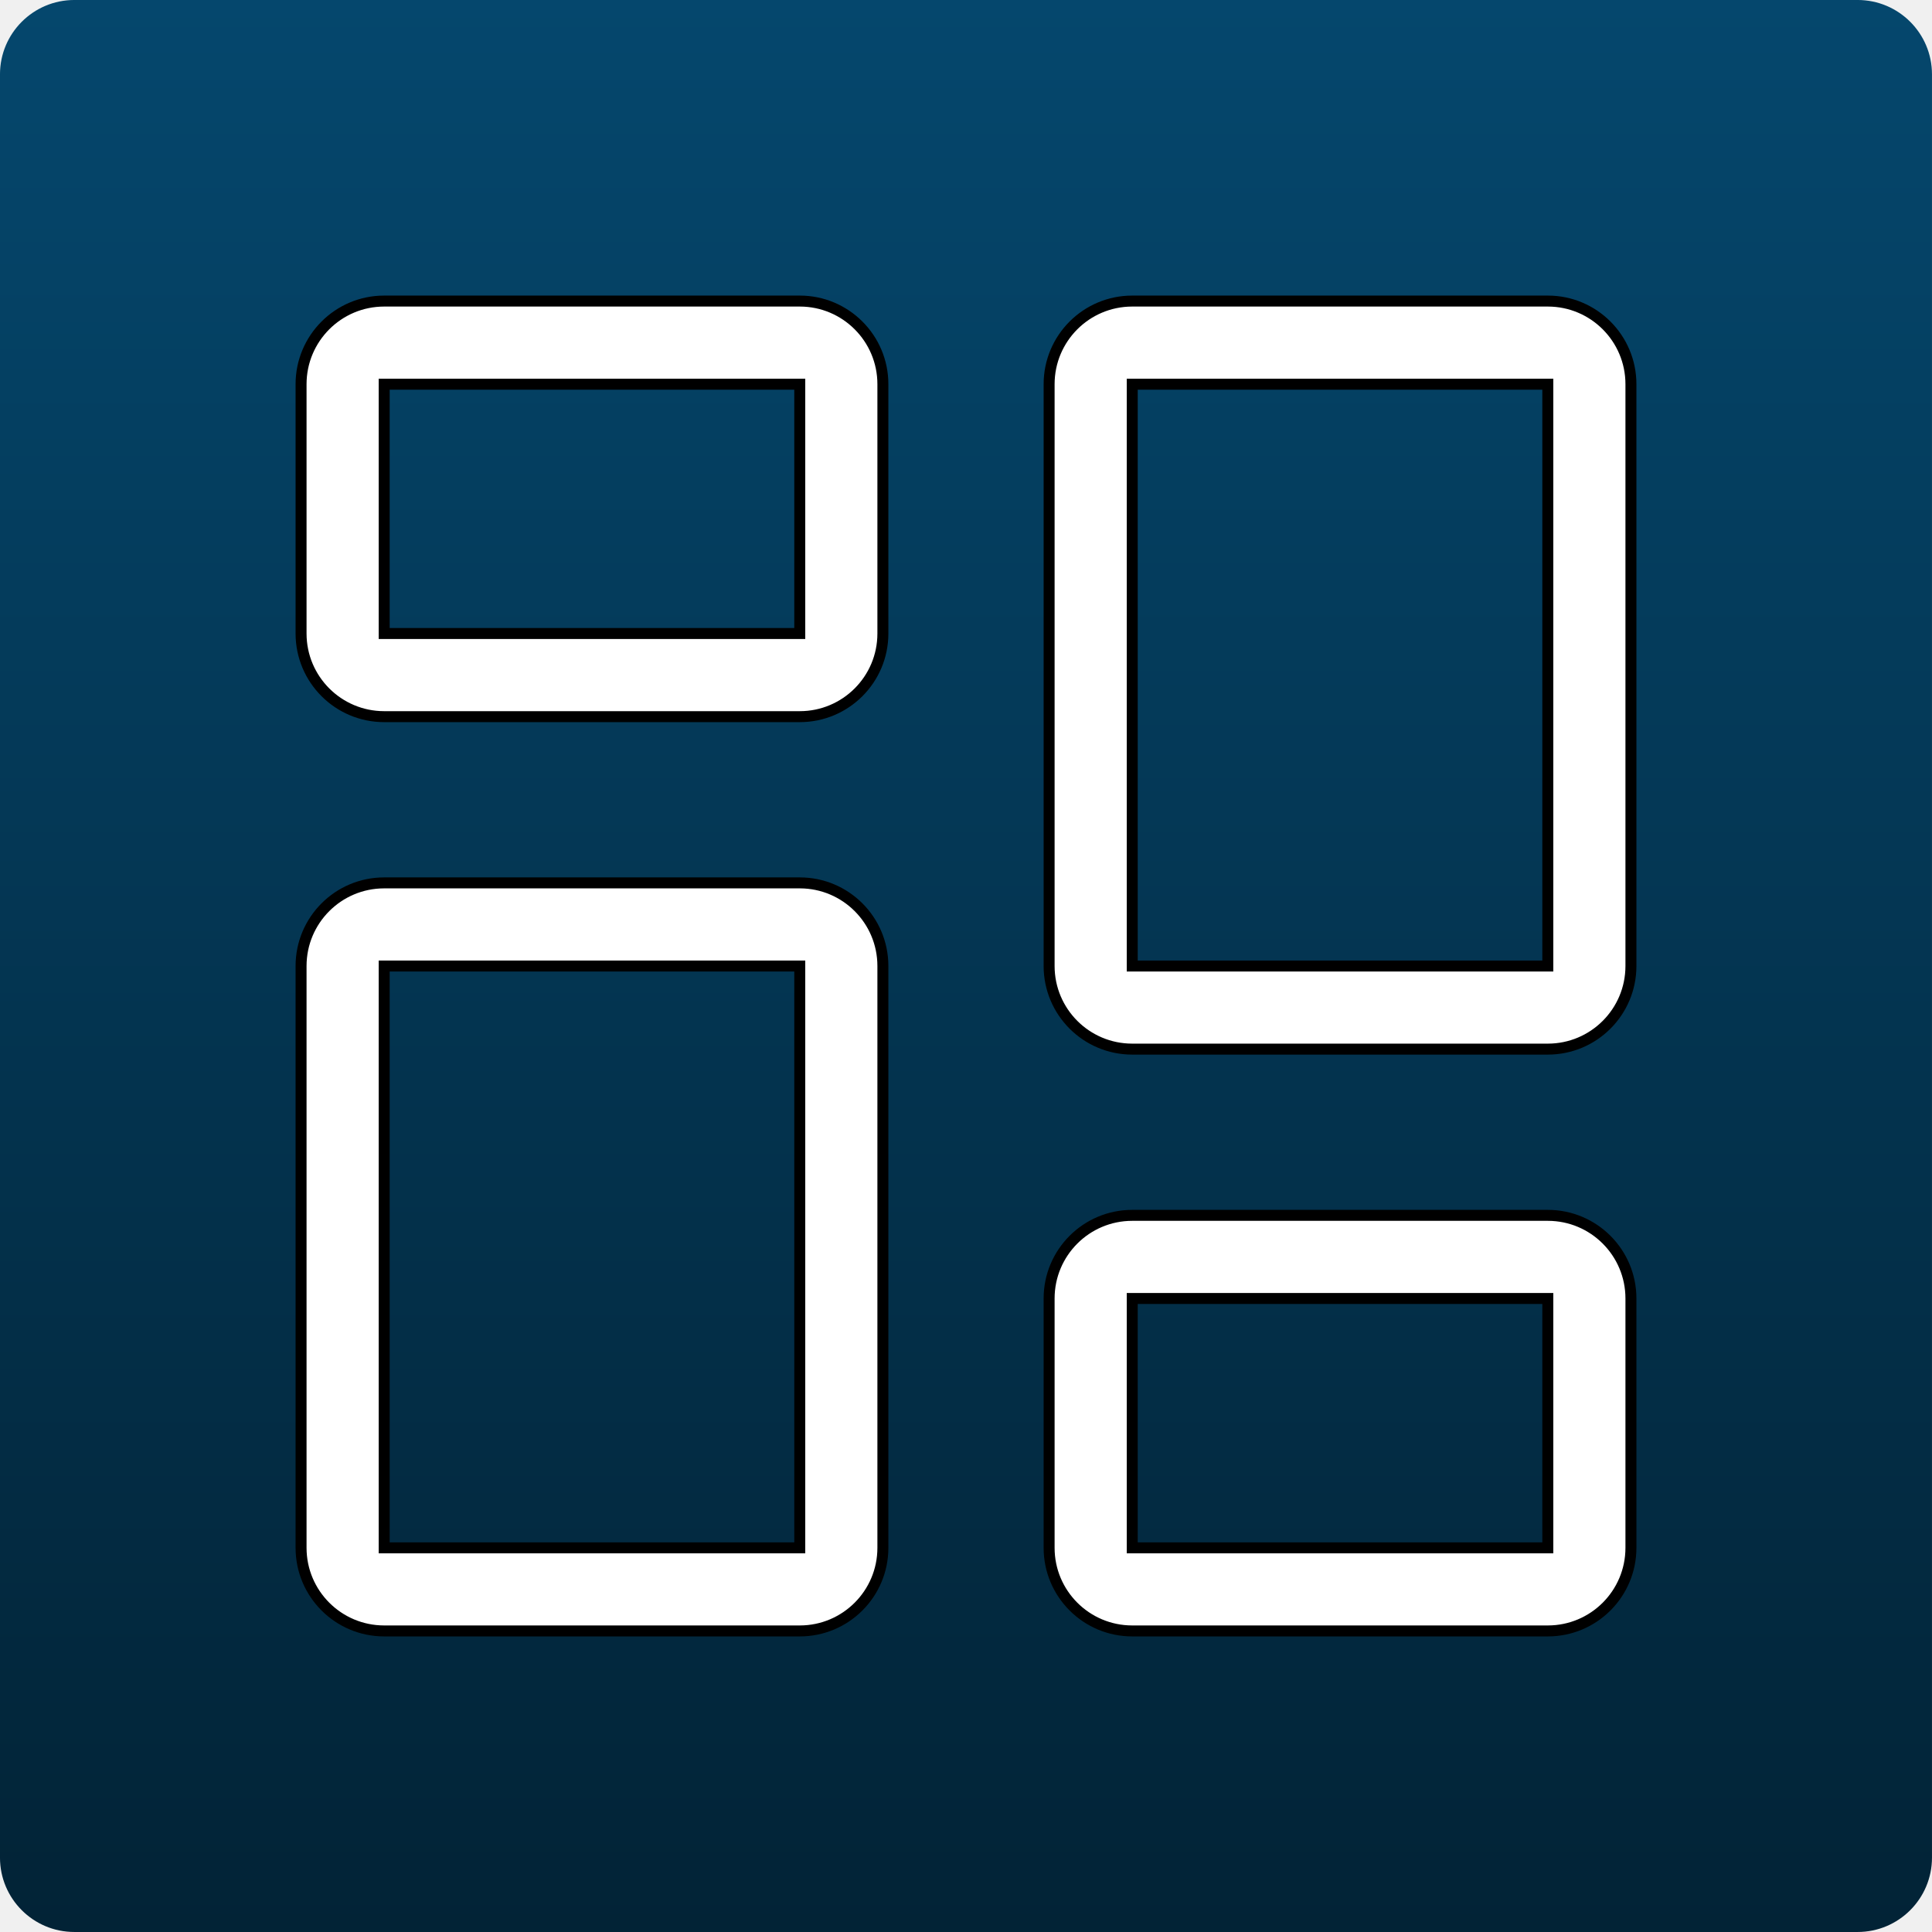
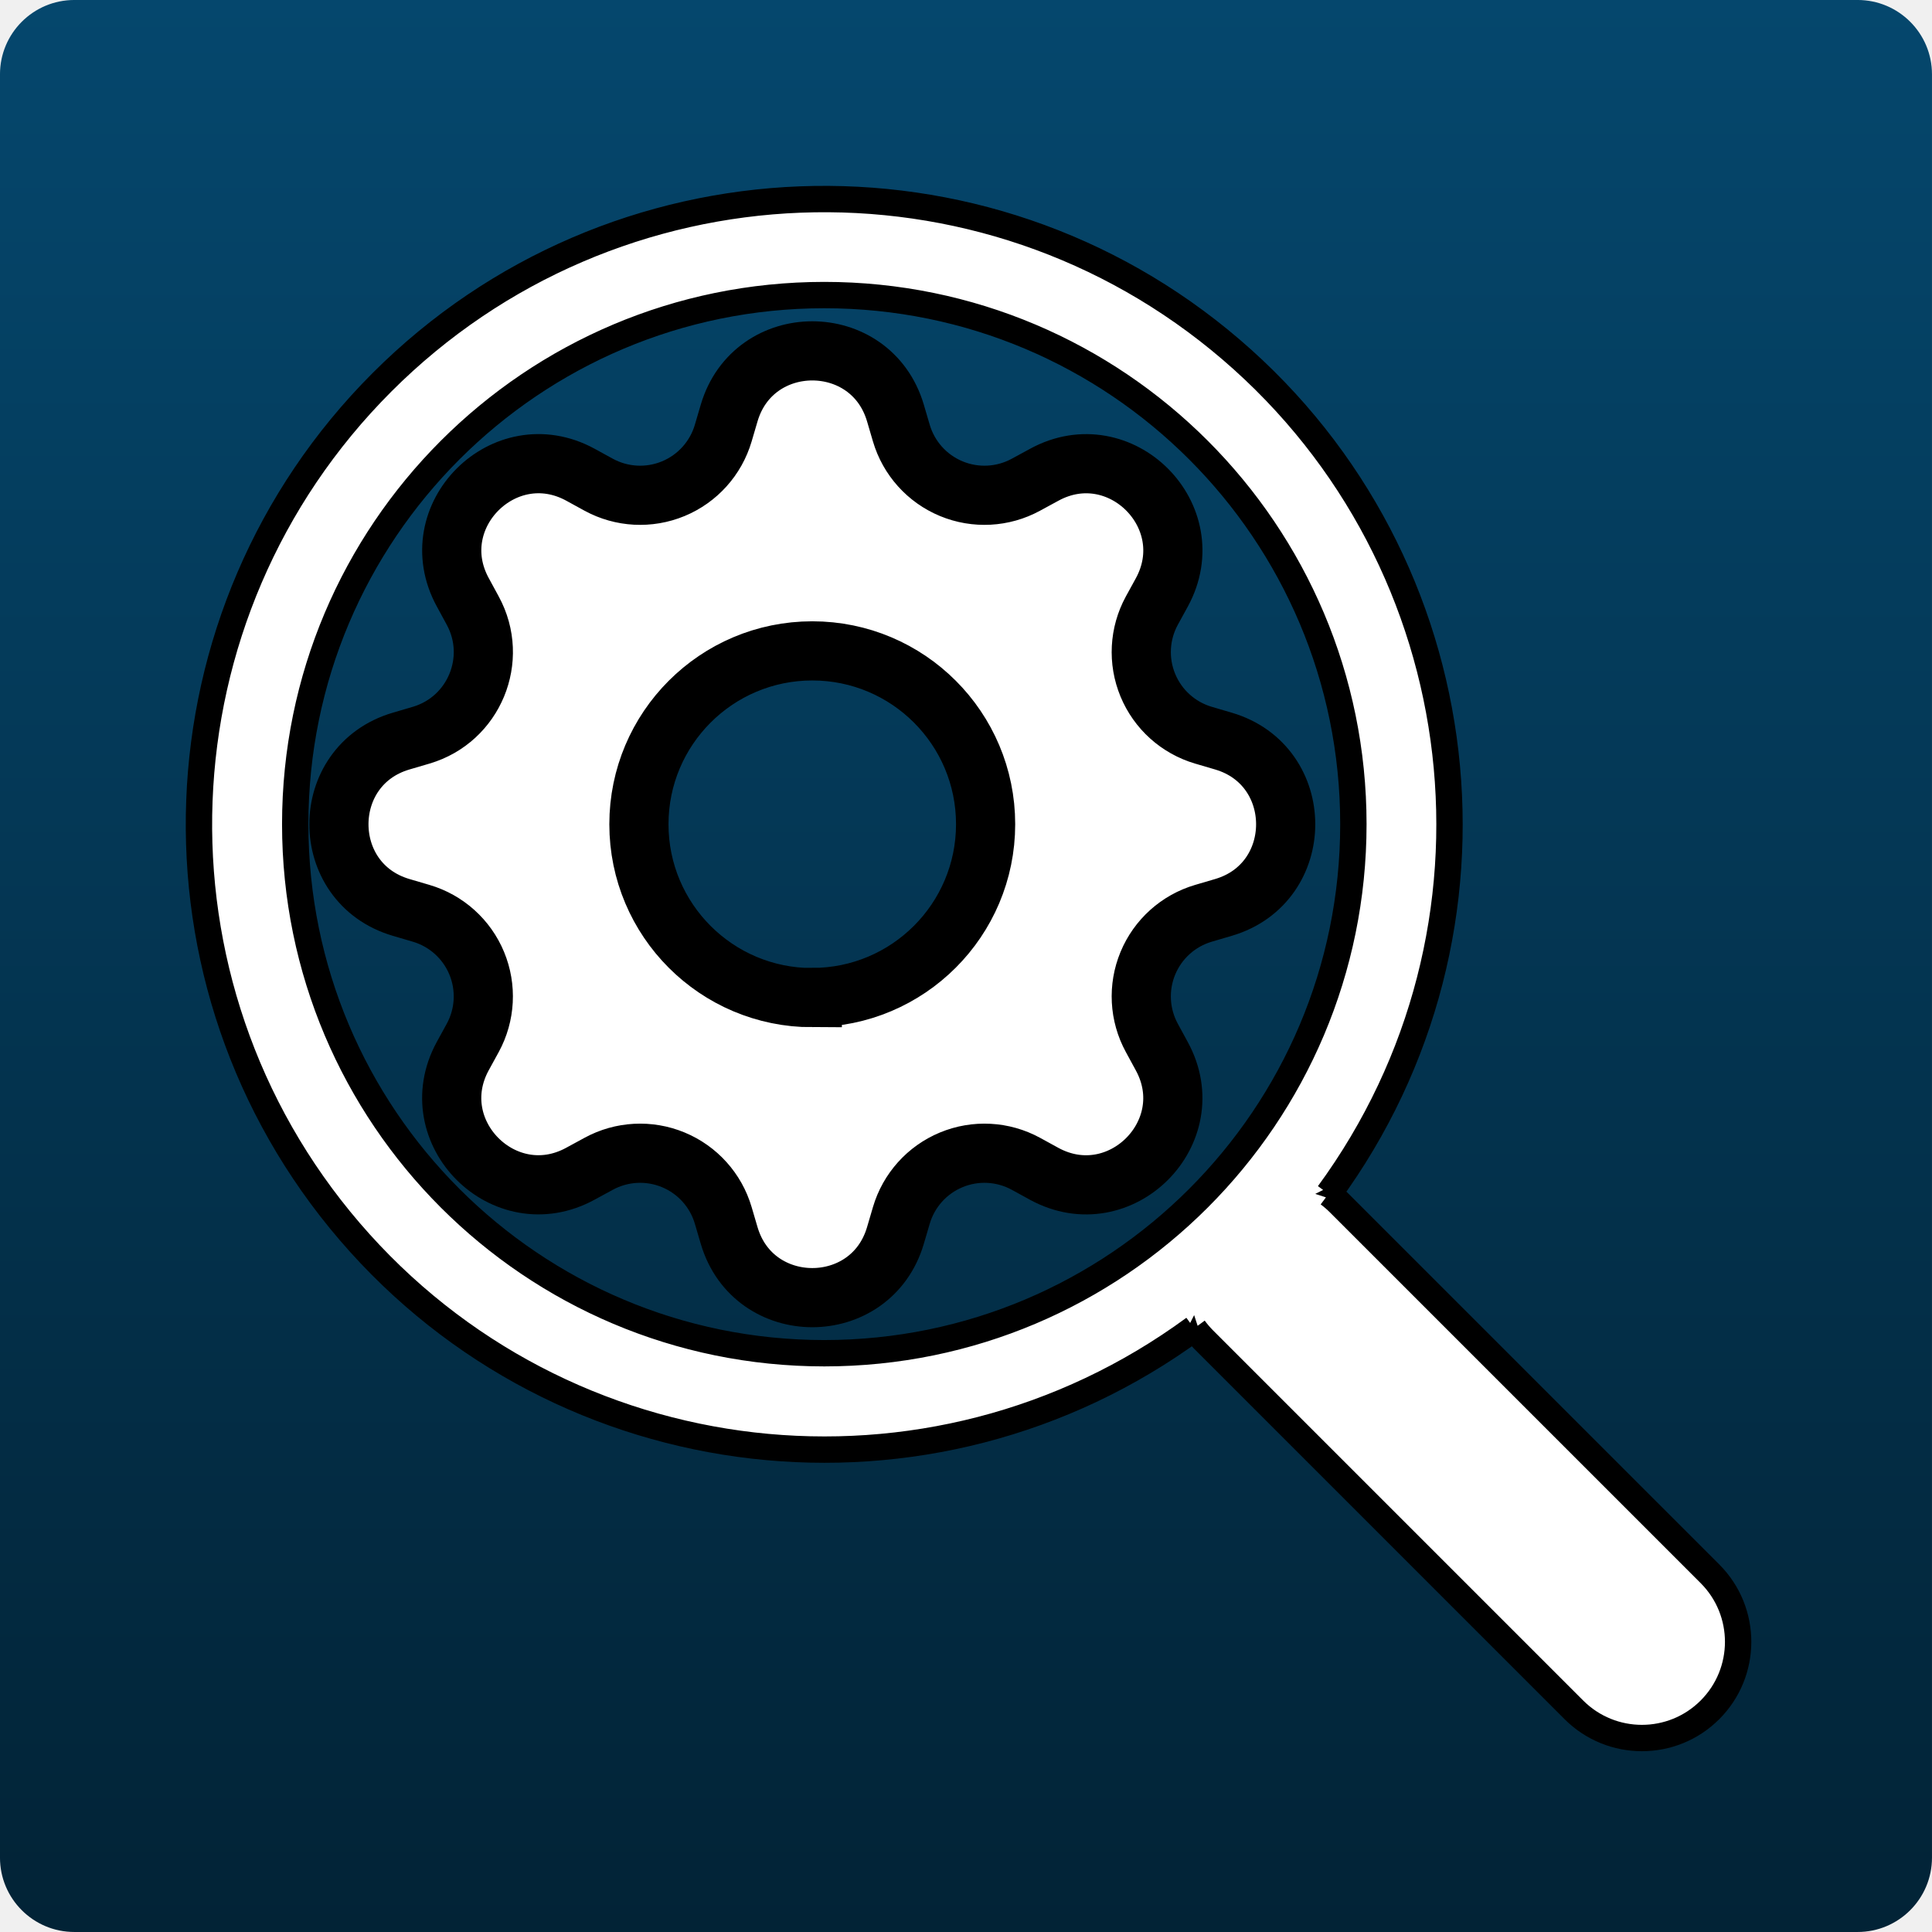
<svg xmlns="http://www.w3.org/2000/svg" xmlns:xlink="http://www.w3.org/1999/xlink" width="88.373" height="88.373" viewBox="0 0 23.382 23.382" version="1.1" id="svg1" xml:space="preserve">
  <defs id="defs1">
    <linearGradient id="linearGradient6">
      <stop style="stop-color:#05476d;stop-opacity:1;" offset="0" id="stop7" />
      <stop style="stop-color:#022336;stop-opacity:1;" offset="1" id="stop9" />
    </linearGradient>
    <linearGradient xlink:href="#linearGradient6" id="linearGradient8" x1="13.229" y1="1.538" x2="13.229" y2="24.92" gradientUnits="userSpaceOnUse" />
  </defs>
  <g id="layer1" transform="translate(-1.538167,-1.538132)">
    <rect style="display:inline;opacity:1;fill:url(#linearGradient8);fill-opacity:1;stroke:none;stroke-width:0.265;stroke-dasharray:none" id="rect1" width="23.382" height="23.382" x="1.538" y="1.538" rx="0.9" />
  </g>
-   <g style="fill:#ffffff;fill-opacity:1;stroke:#000000;stroke-opacity:1;stroke-width:0.132;stroke-dasharray:none" id="g1" transform="matrix(1.005917,0,0,1.005917,3.643663,3.643698)">
-     <path d="M 6,1 V 4 H 1 V 1 Z M 1,0 A 1,1 0 0 0 0,1 V 4 A 1,1 0 0 0 1,5 H 6 A 1,1 0 0 0 7,4 V 1 A 1,1 0 0 0 6,0 Z m 14,12 v 3 h -5 v -3 z m -5,-1 a 1,1 0 0 0 -1,1 v 3 a 1,1 0 0 0 1,1 h 5 a 1,1 0 0 0 1,-1 V 12 A 1,1 0 0 0 15,11 Z M 6,8 v 7 H 1 V 8 Z M 1,7 A 1,1 0 0 0 0,8 v 7 a 1,1 0 0 0 1,1 H 6 A 1,1 0 0 0 7,15 V 8 A 1,1 0 0 0 6,7 Z M 15,1 V 8 H 10 V 1 Z M 10,0 A 1,1 0 0 0 9,1 v 7 a 1,1 0 0 0 1,1 h 5 A 1,1 0 0 0 16,8 V 1 A 1,1 0 0 0 15,0 Z" id="path1-8" style="fill:#ffffff;fill-opacity:1;stroke:#000000;stroke-opacity:1;stroke-width:0.132;stroke-dasharray:none" />
+   <g style="fill:#ffffff;fill-opacity:1;stroke:#000000;stroke-width:0.274;stroke-dasharray:none;stroke-opacity:1;stroke-linejoin:bevel" id="g1" transform="matrix(1.164208,0,0,1.164208,2.408773,2.40689)">
+     <path d="m 11.742,10.344 a 6.5,6.5 0 1 0 -1.397,1.398 h -0.001 q 0.044,0.06 0.098,0.115 l 3.85,3.85 a 1,1 0 0 0 1.415,-1.414 l -3.85,-3.85 a 1,1 0 0 0 -0.115,-0.1 z M 12,6.5 a 5.5,5.5 0 1 1 -11,0 5.5,5.5 0 0 1 11,0" id="path1" style="fill:#ffffff;fill-opacity:1;stroke:#000000;stroke-width:0.274;stroke-dasharray:none;stroke-opacity:1;stroke-linejoin:bevel" />
+   </g>
+   <g style="fill:#ffffff;fill-opacity:1;stroke:#000000;stroke-opacity:1" id="g2" transform="matrix(0.7161375,0,0,0.7161375,4.101665,4.246451)">
+     <path d="m 9.405,1.05 c -0.413,-1.4 -2.397,-1.4 -2.81,0 l -0.1,0.34 A 1.464,1.464 0 0 1 4.39,2.262 L 4.08,2.092 C 2.797,1.394 1.394,2.797 2.093,4.079 L 2.262,4.39 C 2.708,5.21 2.285,6.231 1.39,6.495 l -0.34,0.1 c -1.4,0.413 -1.4,2.397 0,2.81 l 0.34,0.1 a 1.464,1.464 0 0 1 0.872,2.105 l -0.17,0.31 c -0.698,1.283 0.705,2.686 1.987,1.987 L 4.39,13.738 a 1.464,1.464 0 0 1 2.105,0.872 l 0.1,0.34 c 0.413,1.4 2.397,1.4 2.81,0 l 0.1,-0.34 a 1.464,1.464 0 0 1 2.105,-0.872 l 0.31,0.17 c 1.283,0.698 2.686,-0.705 1.987,-1.987 L 13.738,11.61 A 1.464,1.464 0 0 1 14.61,9.505 l 0.34,-0.1 c 1.4,-0.413 1.4,-2.397 0,-2.81 l -0.34,-0.1 A 1.464,1.464 0 0 1 13.738,4.39 l 0.17,-0.31 C 14.606,2.797 13.203,1.394 11.921,2.093 L 11.61,2.262 A 1.464,1.464 0 0 1 9.505,1.39 Z M 8,10.93 a 2.93,2.93 0 1 1 0,-5.86 2.929,2.929 0 0 1 0,5.858 z" id="path1-4" style="fill:#ffffff;fill-opacity:1;stroke:#000000;stroke-opacity:1" />
  </g>
</svg>
